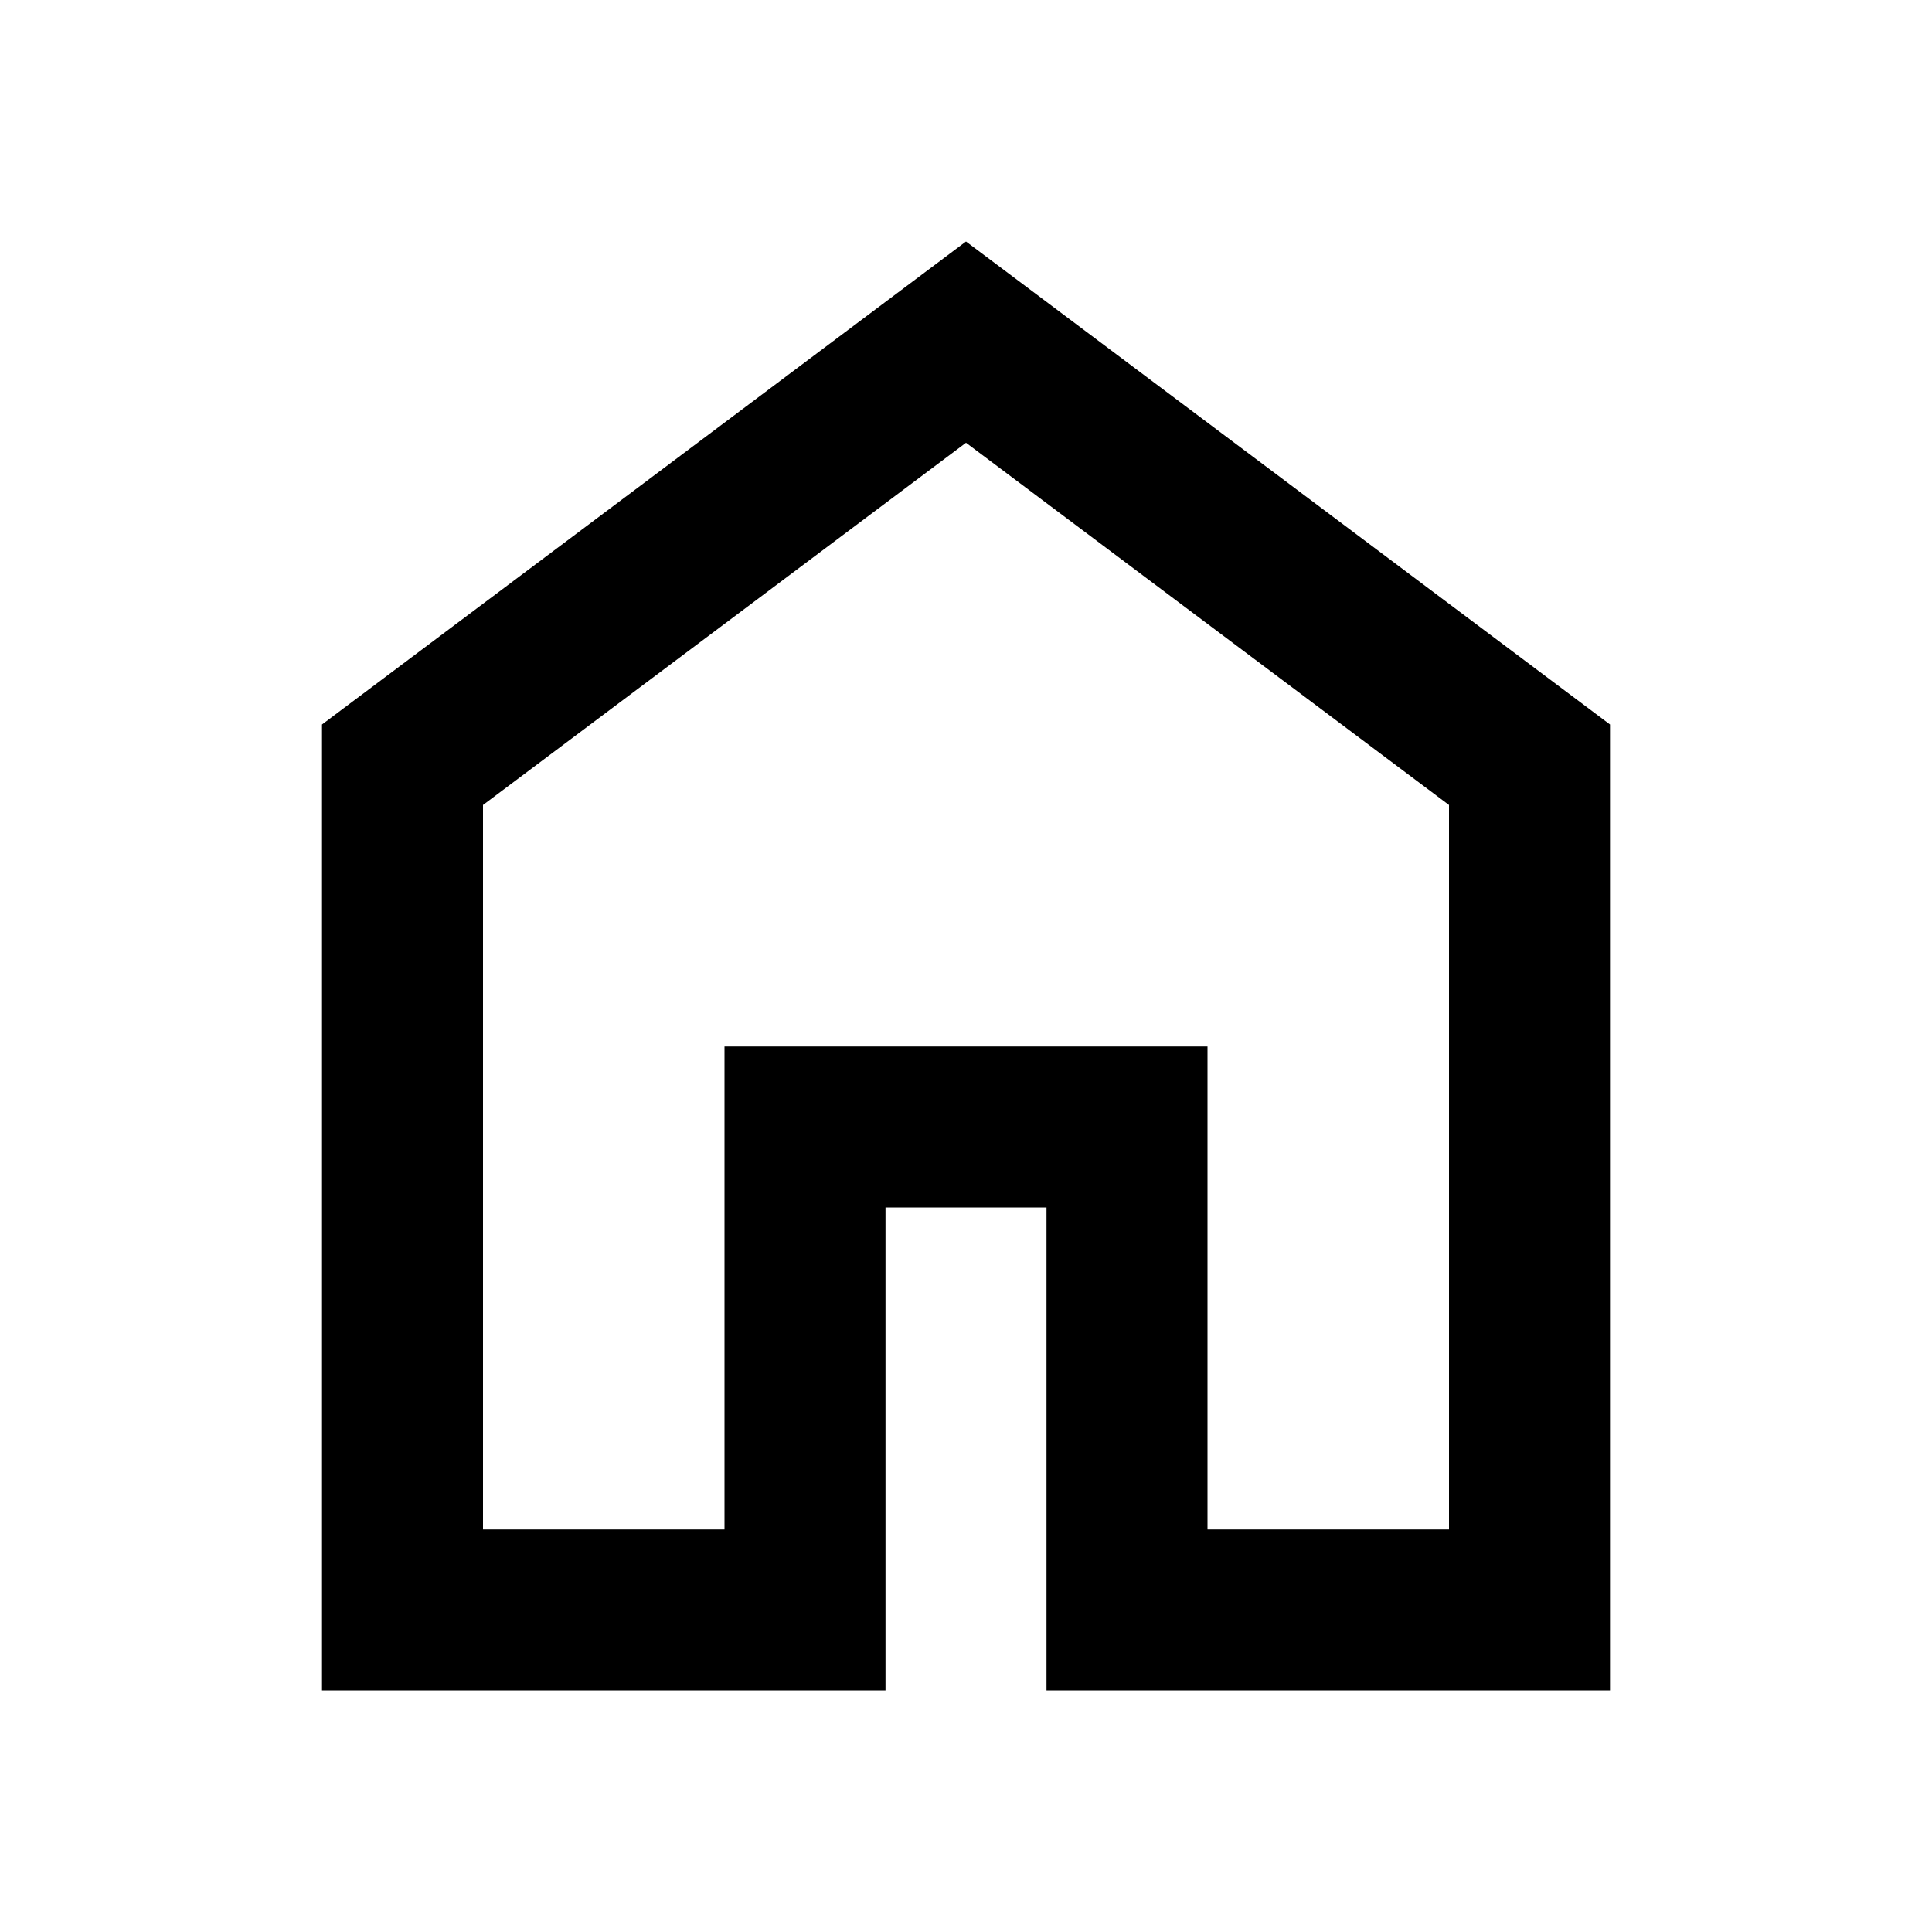
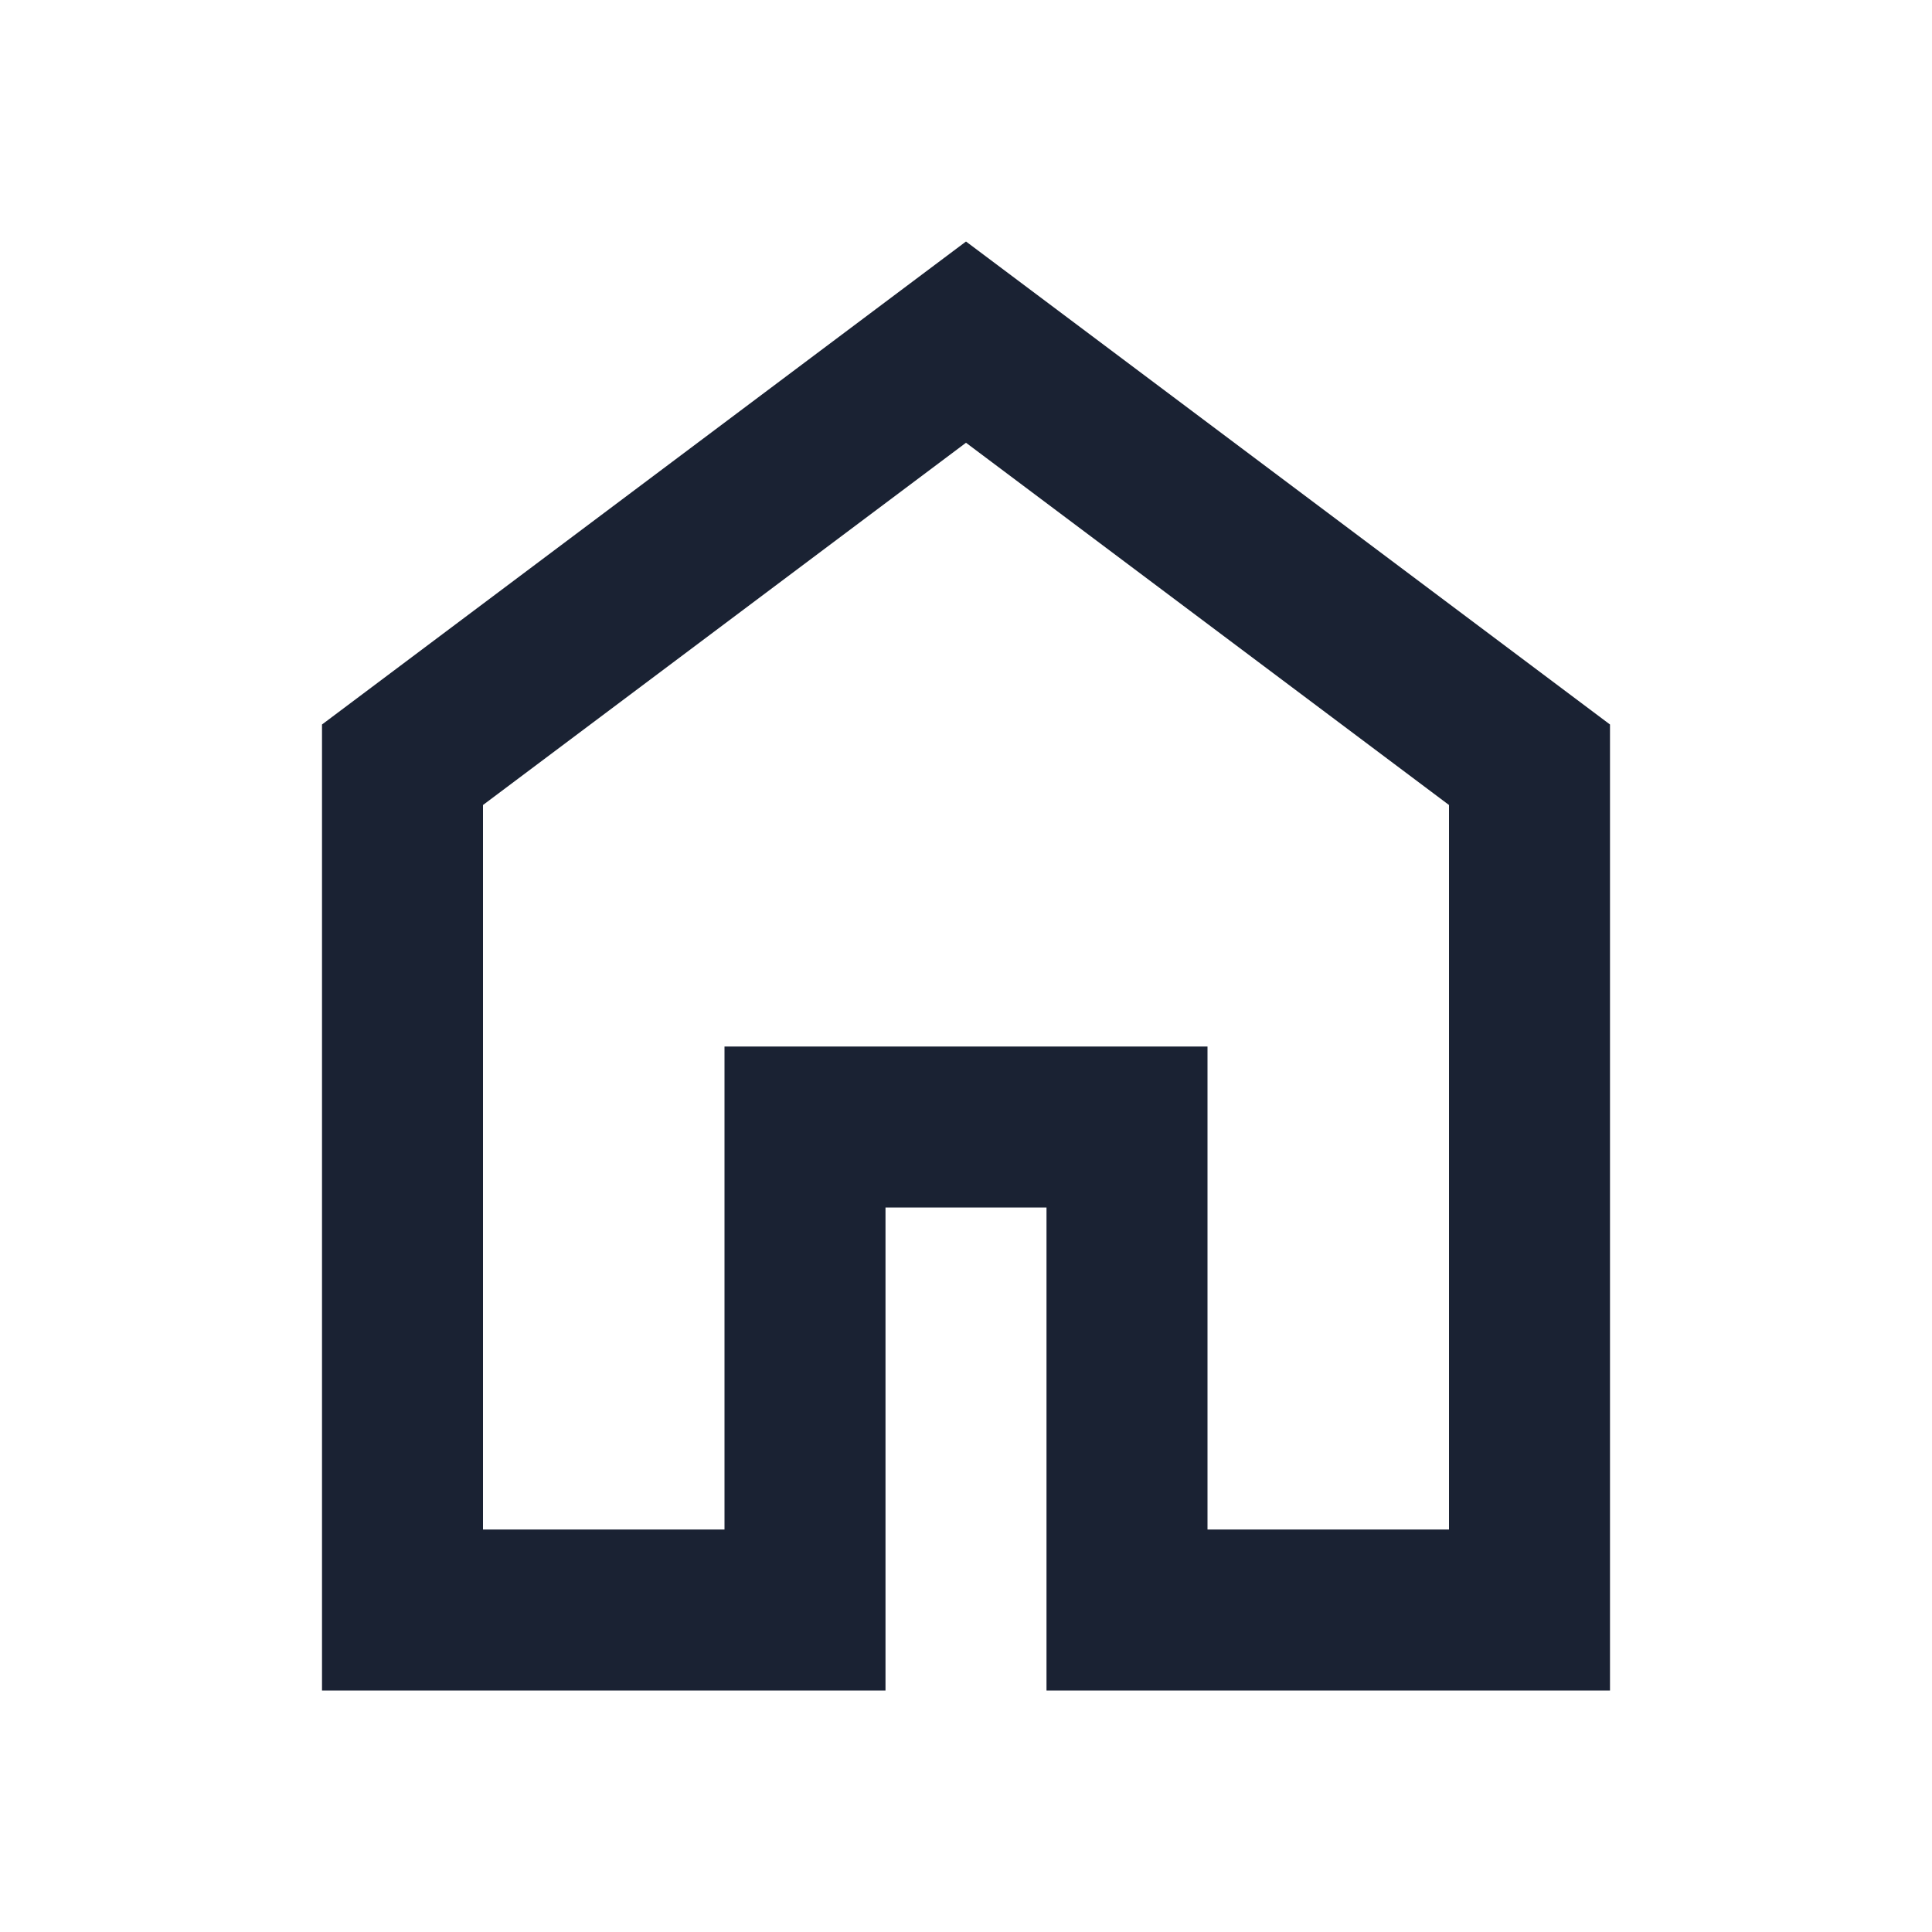
- <svg xmlns="http://www.w3.org/2000/svg" height="24px" viewBox="0 -960 960 960" width="24px" fill="#000000">
+ <svg xmlns="http://www.w3.org/2000/svg" height="24px" viewBox="0 -960 960 960" width="24px" fill="#1A2233">
  <path d="M240-200h120v-240h240v240h120v-360L480-740 240-560v360Zm-80 80v-480l320-240 320 240v480H520v-240h-80v240H160Zm320-350Z" />
</svg>
